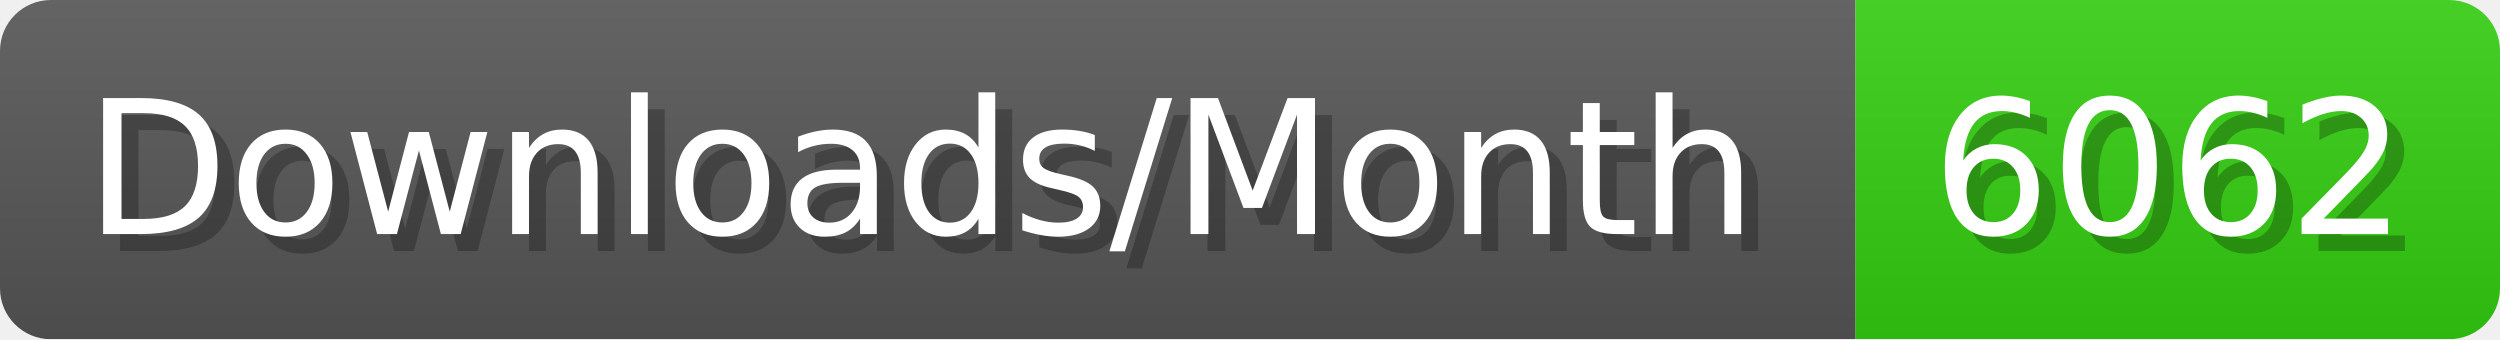
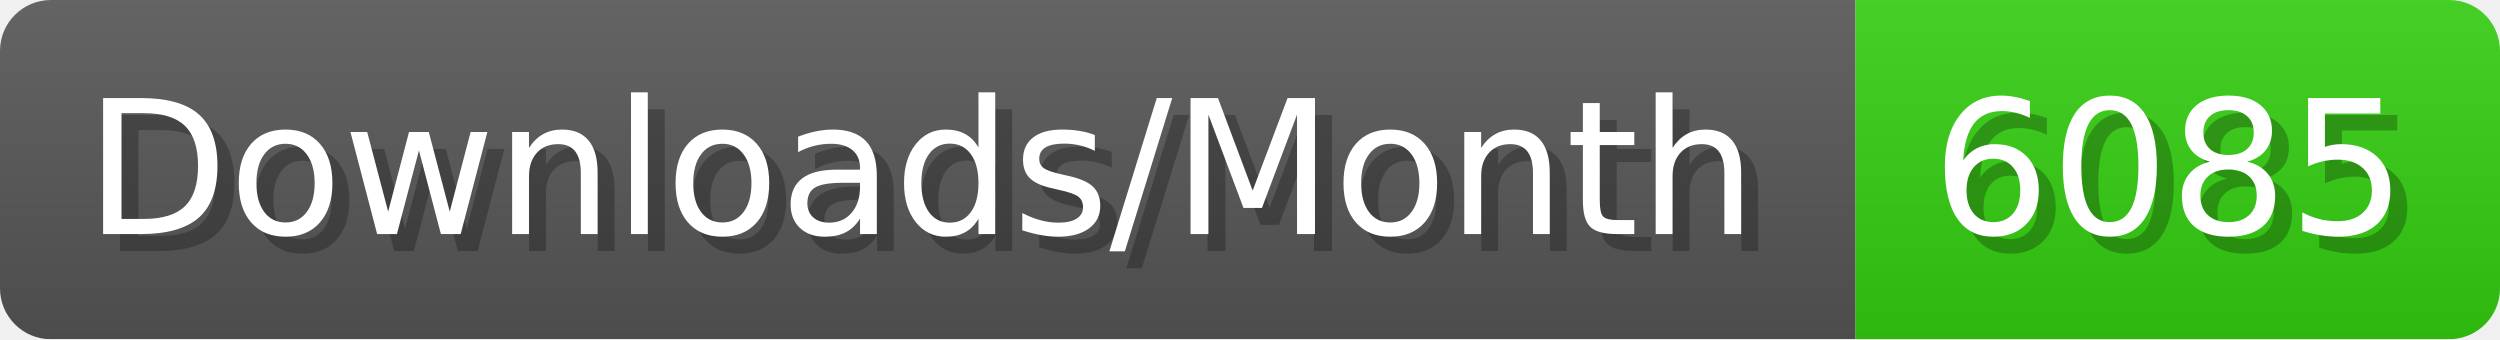
- <svg xmlns="http://www.w3.org/2000/svg" width="147.4" height="20" viewBox="0 0 1474 200" role="img" aria-label="Downloads/Month: 6062">
+ <svg xmlns="http://www.w3.org/2000/svg" width="147.4" height="20" viewBox="0 0 1474 200" role="img" aria-label="Downloads/Month: 6085">
  <linearGradient id="YlXUI" x2="0" y2="100%">
    <stop offset="0" stop-opacity=".1" stop-color="#EEE" />
    <stop offset="1" stop-opacity=".1" />
  </linearGradient>
  <mask id="JHhop">
    <rect width="1474" height="200" rx="30" fill="#FFF" />
  </mask>
  <g mask="url(#JHhop)">
    <rect width="1094" height="200" fill="#555" />
    <rect width="380" height="200" fill="#3C1" x="1094" />
    <rect width="1474" height="200" fill="url(#YlXUI)" />
  </g>
  <g aria-hidden="true" fill="#fff" text-anchor="start" font-family="Verdana,DejaVu Sans,sans-serif" font-size="110">
    <text x="60" y="148" textLength="994" fill="#000" opacity="0.25">Downloads/Month</text>
    <text x="50" y="138" textLength="994">Downloads/Month</text>
-     <text x="1149" y="148" textLength="280" fill="#000" opacity="0.25">6062</text>
-     <text x="1139" y="138" textLength="280">6062</text>
+     <text x="1149" y="148" textLength="280" fill="#000" opacity="0.25">6085</text>
+     <text x="1139" y="138" textLength="280">6085</text>
  </g>
</svg>
